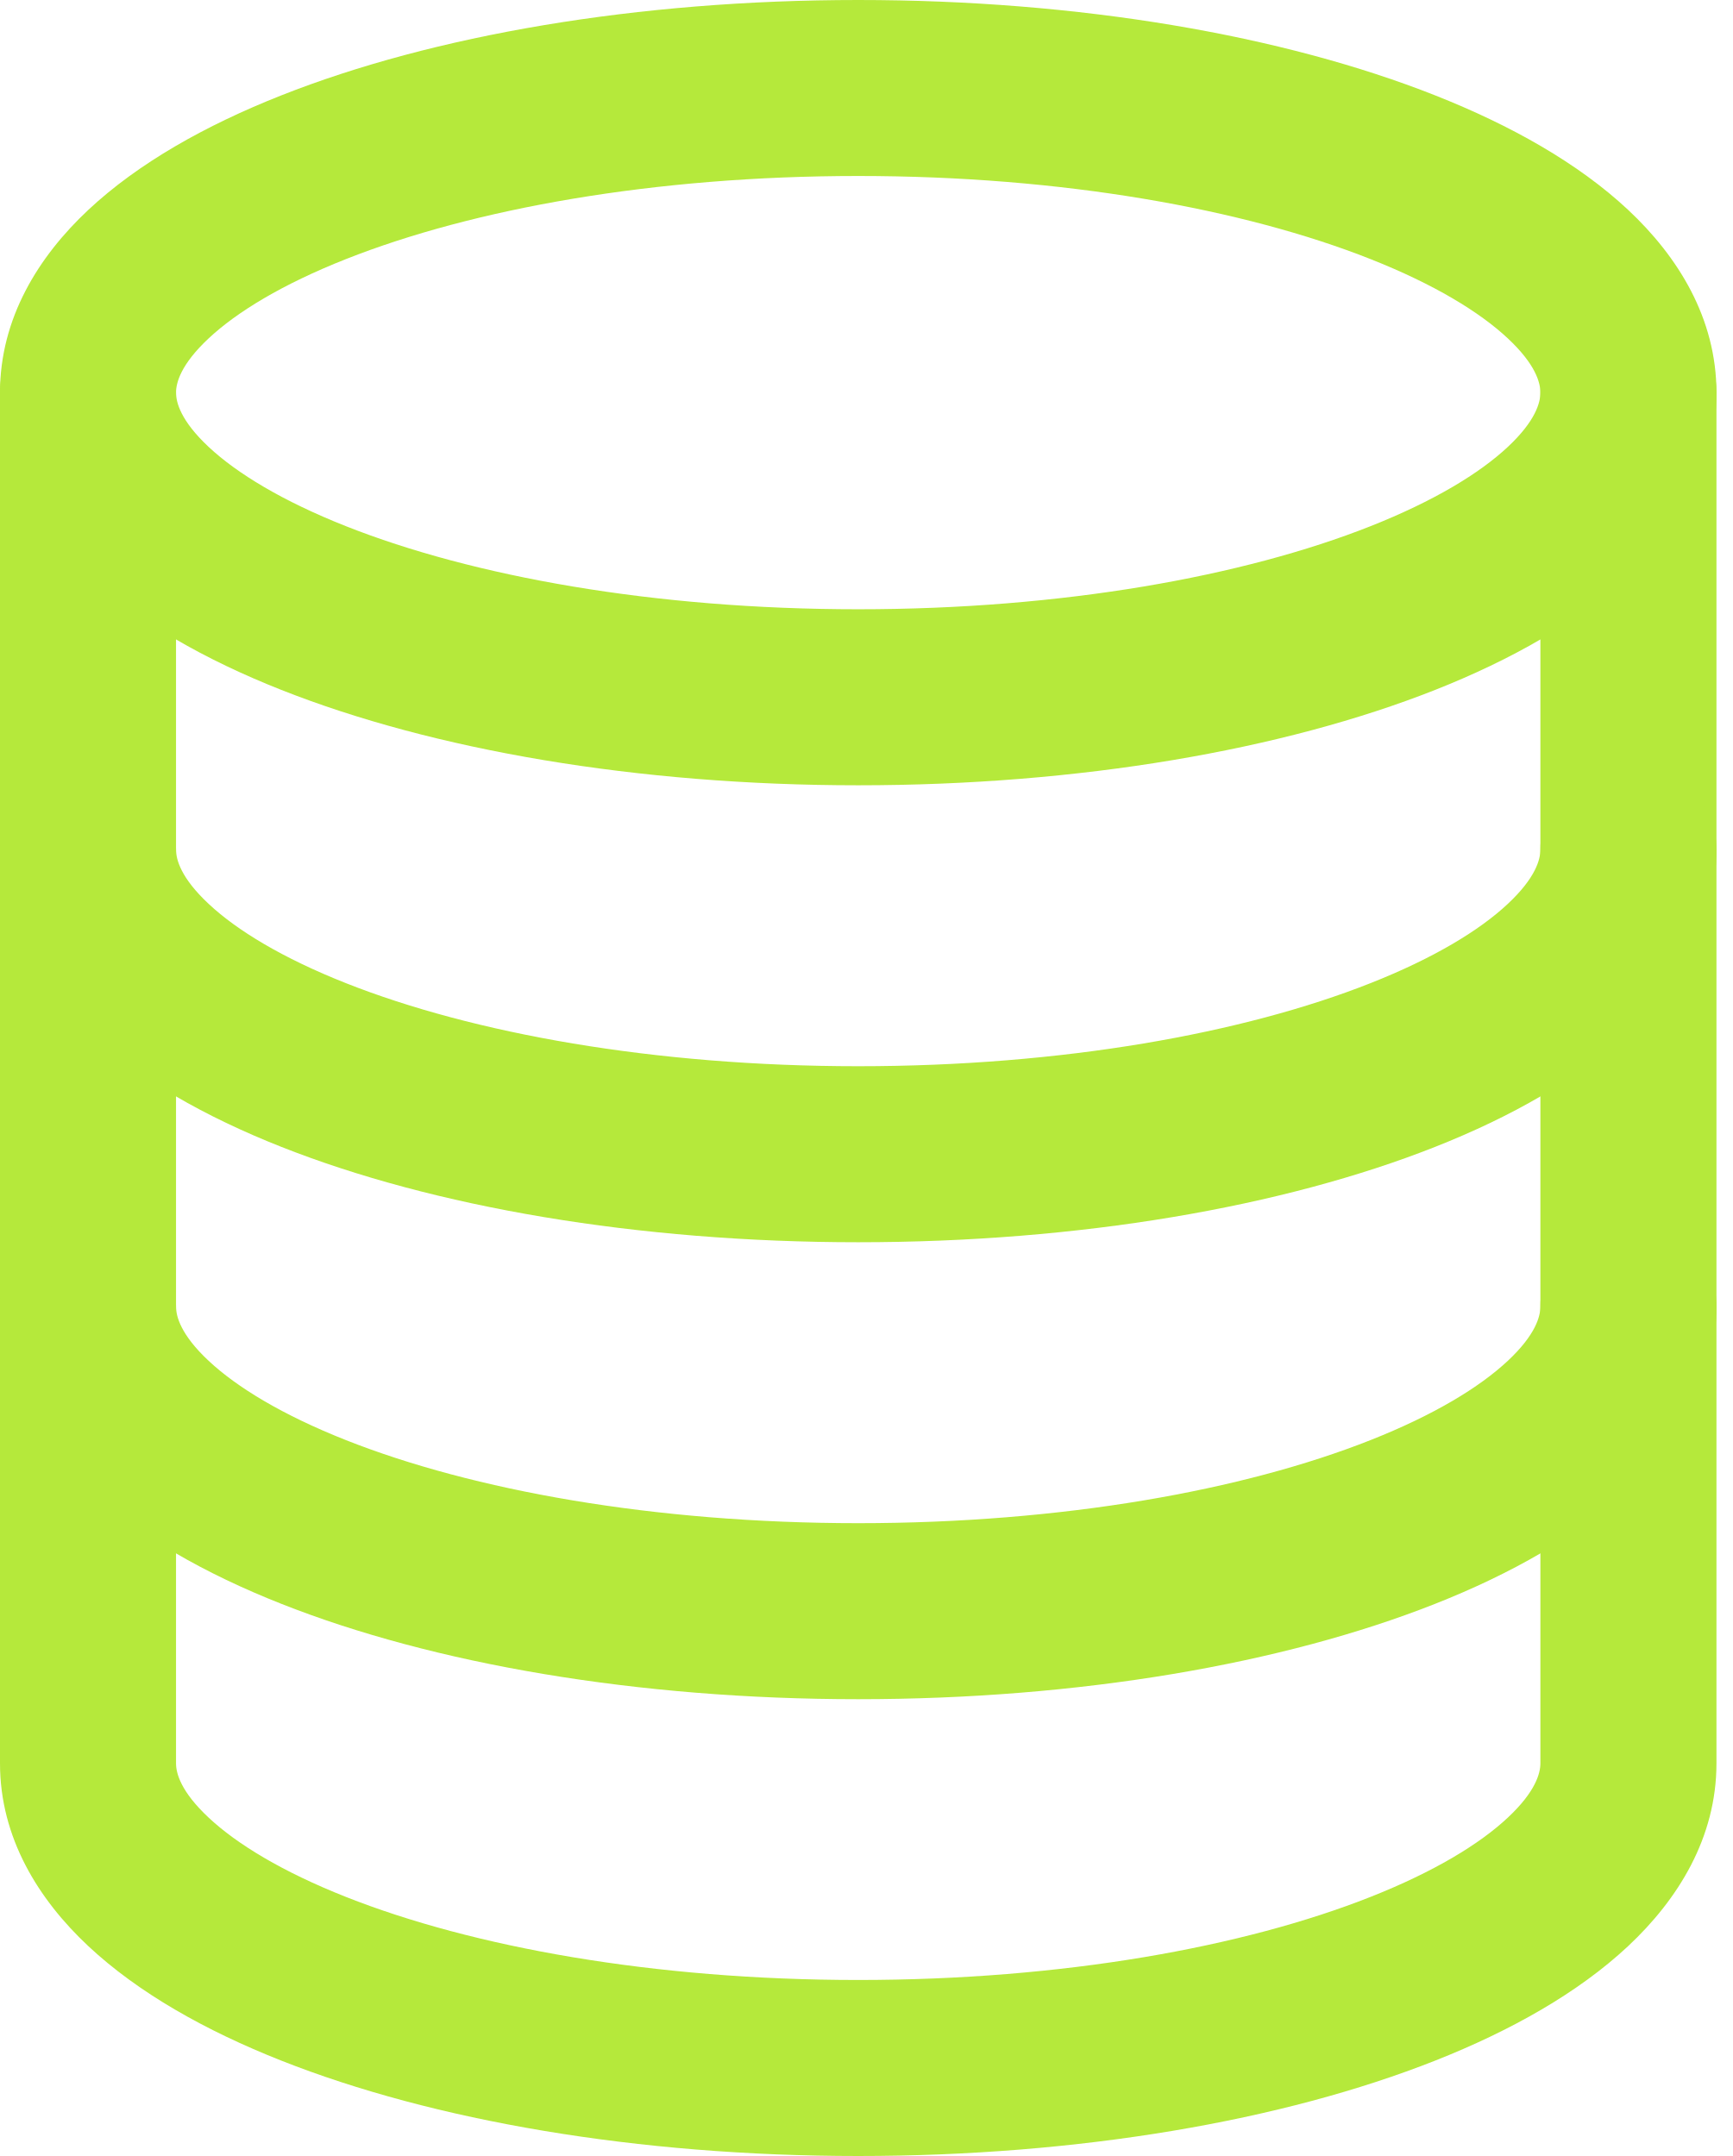
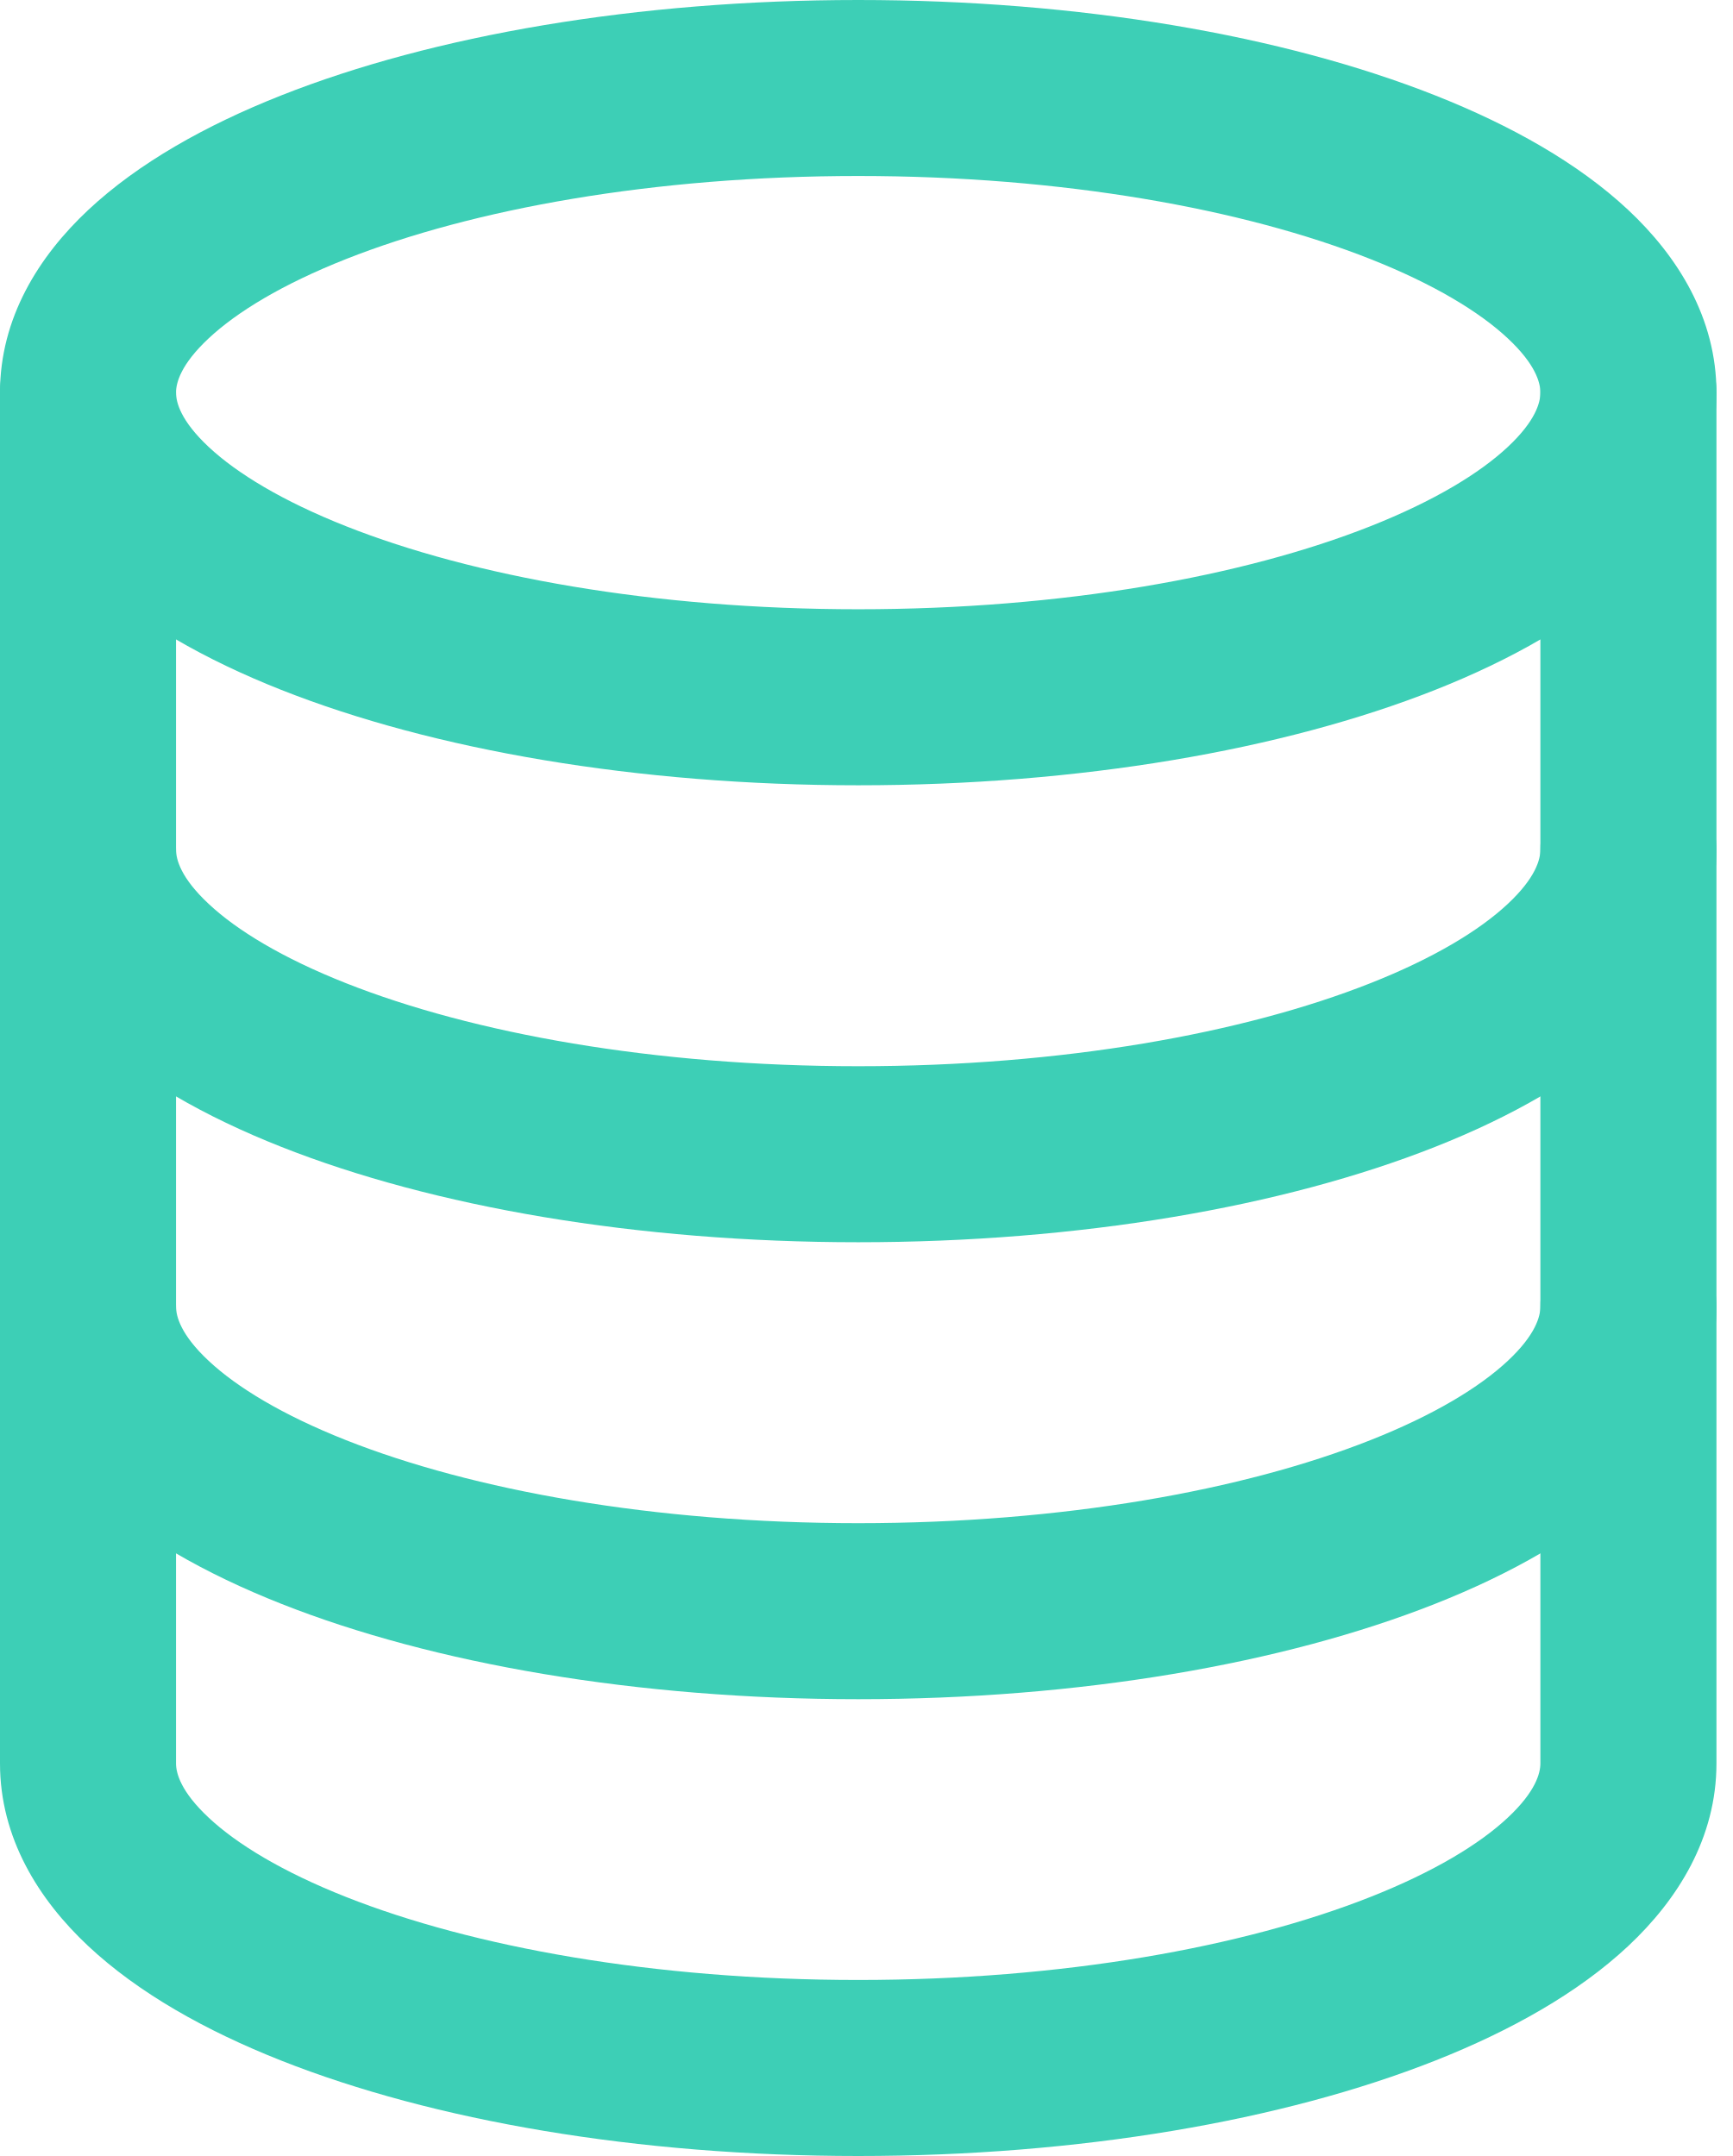
<svg xmlns="http://www.w3.org/2000/svg" width="45" height="56" viewBox="0 0 45 56" fill="none">
-   <path fill-rule="evenodd" clip-rule="evenodd" d="M5.419 8.788C4.691 9.468 4.571 9.946 4.571 10.198C4.571 10.45 4.691 10.928 5.419 11.609C6.15 12.293 7.333 13.014 8.985 13.668C12.275 14.97 16.977 15.825 22.286 15.825C27.595 15.825 32.297 14.97 35.587 13.668C37.239 13.014 38.422 12.293 39.153 11.609C39.881 10.928 40 10.45 40 10.198C40 9.946 39.881 9.468 39.153 8.788C38.422 8.104 37.239 7.382 35.587 6.729C32.297 5.427 27.595 4.571 22.286 4.571C16.977 4.571 12.275 5.427 8.985 6.729C7.333 7.382 6.15 8.104 5.419 8.788ZM7.303 2.478C11.251 0.916 16.549 0 22.286 0C28.023 0 33.321 0.916 37.269 2.478C39.236 3.256 40.983 4.24 42.276 5.449C43.572 6.662 44.572 8.265 44.572 10.198C44.572 12.131 43.572 13.735 42.276 14.947C40.983 16.157 39.236 17.14 37.269 17.919C33.321 19.481 28.023 20.397 22.286 20.397C16.549 20.397 11.251 19.481 7.303 17.919C5.335 17.14 3.589 16.157 2.296 14.947C1 13.735 0 12.131 0 10.198C0 8.265 1 6.662 2.296 5.449C3.589 4.24 5.335 3.256 7.303 2.478Z" fill="#B5E93B" />
-   <path fill-rule="evenodd" clip-rule="evenodd" d="M2.286 7.913C3.548 7.913 4.571 8.936 4.571 10.198V22.068C4.571 22.32 4.691 22.798 5.419 23.478C6.15 24.163 7.333 24.884 8.984 25.537C12.275 26.839 16.977 27.694 22.286 27.694C27.595 27.694 32.297 26.839 35.587 25.537C37.239 24.884 38.422 24.163 39.153 23.478C39.88 22.798 40 22.32 40 22.068V10.198C40 8.936 41.024 7.913 42.286 7.913C43.548 7.913 44.572 8.936 44.572 10.198V22.068C44.572 24.001 43.572 25.604 42.276 26.817C40.983 28.026 39.236 29.01 37.269 29.788C33.321 31.35 28.023 32.266 22.286 32.266C16.549 32.266 11.251 31.35 7.303 29.788C5.335 29.01 3.589 28.026 2.296 26.817C0.999 25.604 0 24.001 0 22.068V10.198C0 8.936 1.023 7.913 2.286 7.913Z" fill="#B5E93B" />
-   <path fill-rule="evenodd" clip-rule="evenodd" d="M2.286 19.782C3.548 19.782 4.571 20.805 4.571 22.068V33.936C4.571 34.188 4.691 34.667 5.419 35.347C6.15 36.031 7.333 36.753 8.984 37.406C12.275 38.708 16.977 39.563 22.286 39.563C27.595 39.563 32.297 38.708 35.587 37.406C37.239 36.753 38.422 36.031 39.153 35.347C39.88 34.667 40 34.188 40 33.936V22.068C40 20.805 41.024 19.782 42.286 19.782C43.548 19.782 44.572 20.805 44.572 22.068V33.936C44.572 35.87 43.572 37.473 42.276 38.686C40.983 39.895 39.236 40.879 37.269 41.657C33.321 43.219 28.023 44.135 22.286 44.135C16.549 44.135 11.251 43.219 7.303 41.657C5.335 40.879 3.589 39.895 2.296 38.686C0.999 37.473 0 35.87 0 33.936V22.068C0 20.805 1.023 19.782 2.286 19.782Z" fill="#B5E93B" />
-   <path fill-rule="evenodd" clip-rule="evenodd" d="M2.286 31.647C3.548 31.647 4.571 32.67 4.571 33.933V45.802C4.571 46.054 4.691 46.532 5.419 47.212C6.15 47.897 7.333 48.618 8.984 49.271C12.275 50.573 16.977 51.428 22.286 51.428C27.595 51.428 32.297 50.573 35.587 49.271C37.239 48.618 38.422 47.897 39.153 47.212C39.88 46.532 40 46.054 40 45.802V33.933C40 32.67 41.024 31.647 42.286 31.647C43.548 31.647 44.572 32.67 44.572 33.933V45.802C44.572 47.735 43.572 49.338 42.276 50.551C40.983 51.76 39.236 52.744 37.269 53.522C33.321 55.084 28.023 56 22.286 56C16.549 56 11.251 55.084 7.303 53.522C5.335 52.744 3.589 51.76 2.296 50.551C0.999 49.338 0 47.735 0 45.802V33.933C0 32.67 1.023 31.647 2.286 31.647Z" fill="#B5E93B" />
+   <path fill-rule="evenodd" clip-rule="evenodd" d="M5.419 8.788C4.691 9.468 4.571 9.946 4.571 10.198C4.571 10.45 4.691 10.928 5.419 11.609C6.15 12.293 7.333 13.014 8.985 13.668C12.275 14.97 16.977 15.825 22.286 15.825C27.595 15.825 32.297 14.97 35.587 13.668C37.239 13.014 38.422 12.293 39.153 11.609C39.881 10.928 40 10.45 40 10.198C40 9.946 39.881 9.468 39.153 8.788C38.422 8.104 37.239 7.382 35.587 6.729C32.297 5.427 27.595 4.571 22.286 4.571C16.977 4.571 12.275 5.427 8.985 6.729C7.333 7.382 6.15 8.104 5.419 8.788ZM7.303 2.478C11.251 0.916 16.549 0 22.286 0C28.023 0 33.321 0.916 37.269 2.478C39.236 3.256 40.983 4.24 42.276 5.449C43.572 6.662 44.572 8.265 44.572 10.198C44.572 12.131 43.572 13.735 42.276 14.947C40.983 16.157 39.236 17.14 37.269 17.919C33.321 19.481 28.023 20.397 22.286 20.397C16.549 20.397 11.251 19.481 7.303 17.919C5.335 17.14 3.589 16.157 2.296 14.947C1 13.735 0 12.131 0 10.198C0 8.265 1 6.662 2.296 5.449C3.589 4.24 5.335 3.256 7.303 2.478Z" fill="#3DCFB6" />
+   <path fill-rule="evenodd" clip-rule="evenodd" d="M2.286 7.913C3.548 7.913 4.571 8.936 4.571 10.198V22.068C4.571 22.32 4.691 22.798 5.419 23.478C6.15 24.163 7.333 24.884 8.984 25.537C12.275 26.839 16.977 27.694 22.286 27.694C27.595 27.694 32.297 26.839 35.587 25.537C37.239 24.884 38.422 24.163 39.153 23.478C39.88 22.798 40 22.32 40 22.068V10.198C40 8.936 41.024 7.913 42.286 7.913C43.548 7.913 44.572 8.936 44.572 10.198V22.068C44.572 24.001 43.572 25.604 42.276 26.817C40.983 28.026 39.236 29.01 37.269 29.788C33.321 31.35 28.023 32.266 22.286 32.266C16.549 32.266 11.251 31.35 7.303 29.788C5.335 29.01 3.589 28.026 2.296 26.817C0.999 25.604 0 24.001 0 22.068V10.198C0 8.936 1.023 7.913 2.286 7.913Z" fill="#3DCFB6" />
+   <path fill-rule="evenodd" clip-rule="evenodd" d="M2.286 19.782C3.548 19.782 4.571 20.805 4.571 22.068V33.936C4.571 34.188 4.691 34.667 5.419 35.347C6.15 36.031 7.333 36.753 8.984 37.406C12.275 38.708 16.977 39.563 22.286 39.563C27.595 39.563 32.297 38.708 35.587 37.406C37.239 36.753 38.422 36.031 39.153 35.347C39.88 34.667 40 34.188 40 33.936V22.068C40 20.805 41.024 19.782 42.286 19.782C43.548 19.782 44.572 20.805 44.572 22.068V33.936C44.572 35.87 43.572 37.473 42.276 38.686C40.983 39.895 39.236 40.879 37.269 41.657C33.321 43.219 28.023 44.135 22.286 44.135C16.549 44.135 11.251 43.219 7.303 41.657C5.335 40.879 3.589 39.895 2.296 38.686C0.999 37.473 0 35.87 0 33.936V22.068C0 20.805 1.023 19.782 2.286 19.782Z" fill="#3DCFB6" />
+   <path fill-rule="evenodd" clip-rule="evenodd" d="M2.286 31.647C3.548 31.647 4.571 32.67 4.571 33.933V45.802C4.571 46.054 4.691 46.532 5.419 47.212C6.15 47.897 7.333 48.618 8.984 49.271C12.275 50.573 16.977 51.428 22.286 51.428C27.595 51.428 32.297 50.573 35.587 49.271C37.239 48.618 38.422 47.897 39.153 47.212C39.88 46.532 40 46.054 40 45.802V33.933C40 32.67 41.024 31.647 42.286 31.647C43.548 31.647 44.572 32.67 44.572 33.933V45.802C44.572 47.735 43.572 49.338 42.276 50.551C40.983 51.76 39.236 52.744 37.269 53.522C33.321 55.084 28.023 56 22.286 56C16.549 56 11.251 55.084 7.303 53.522C5.335 52.744 3.589 51.76 2.296 50.551C0.999 49.338 0 47.735 0 45.802V33.933C0 32.67 1.023 31.647 2.286 31.647Z" fill="#3DCFB6" />
</svg>
